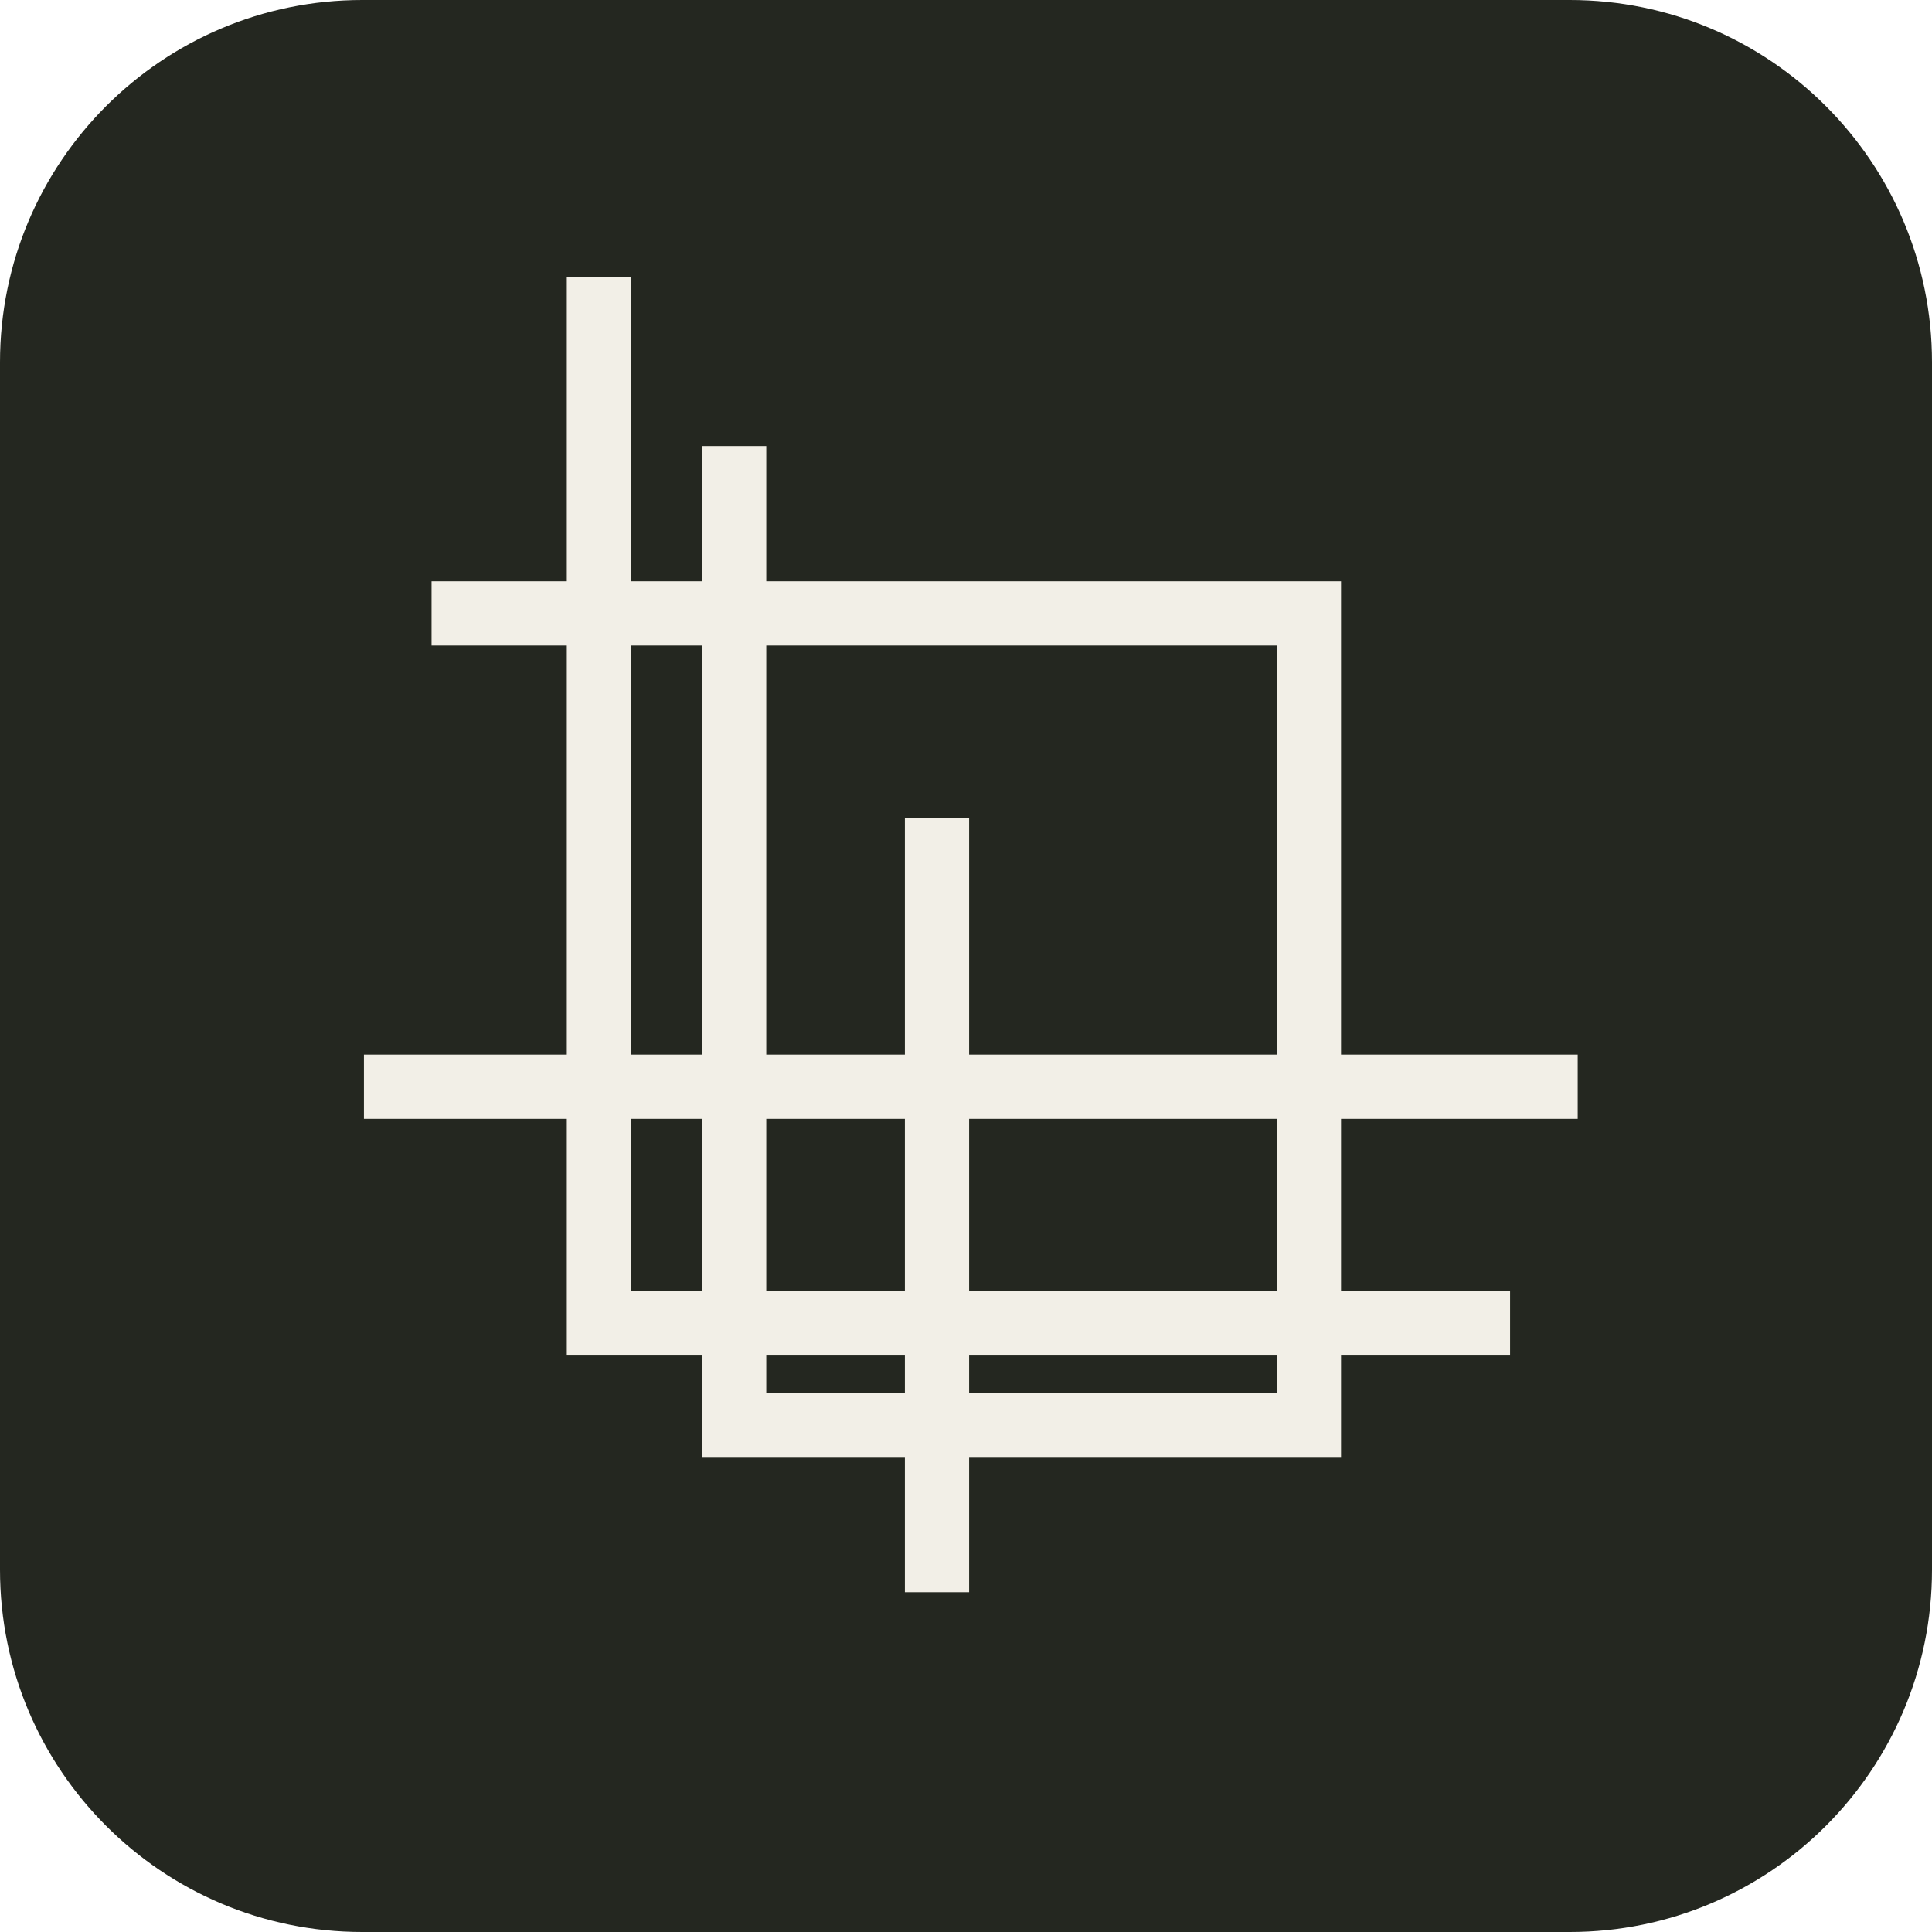
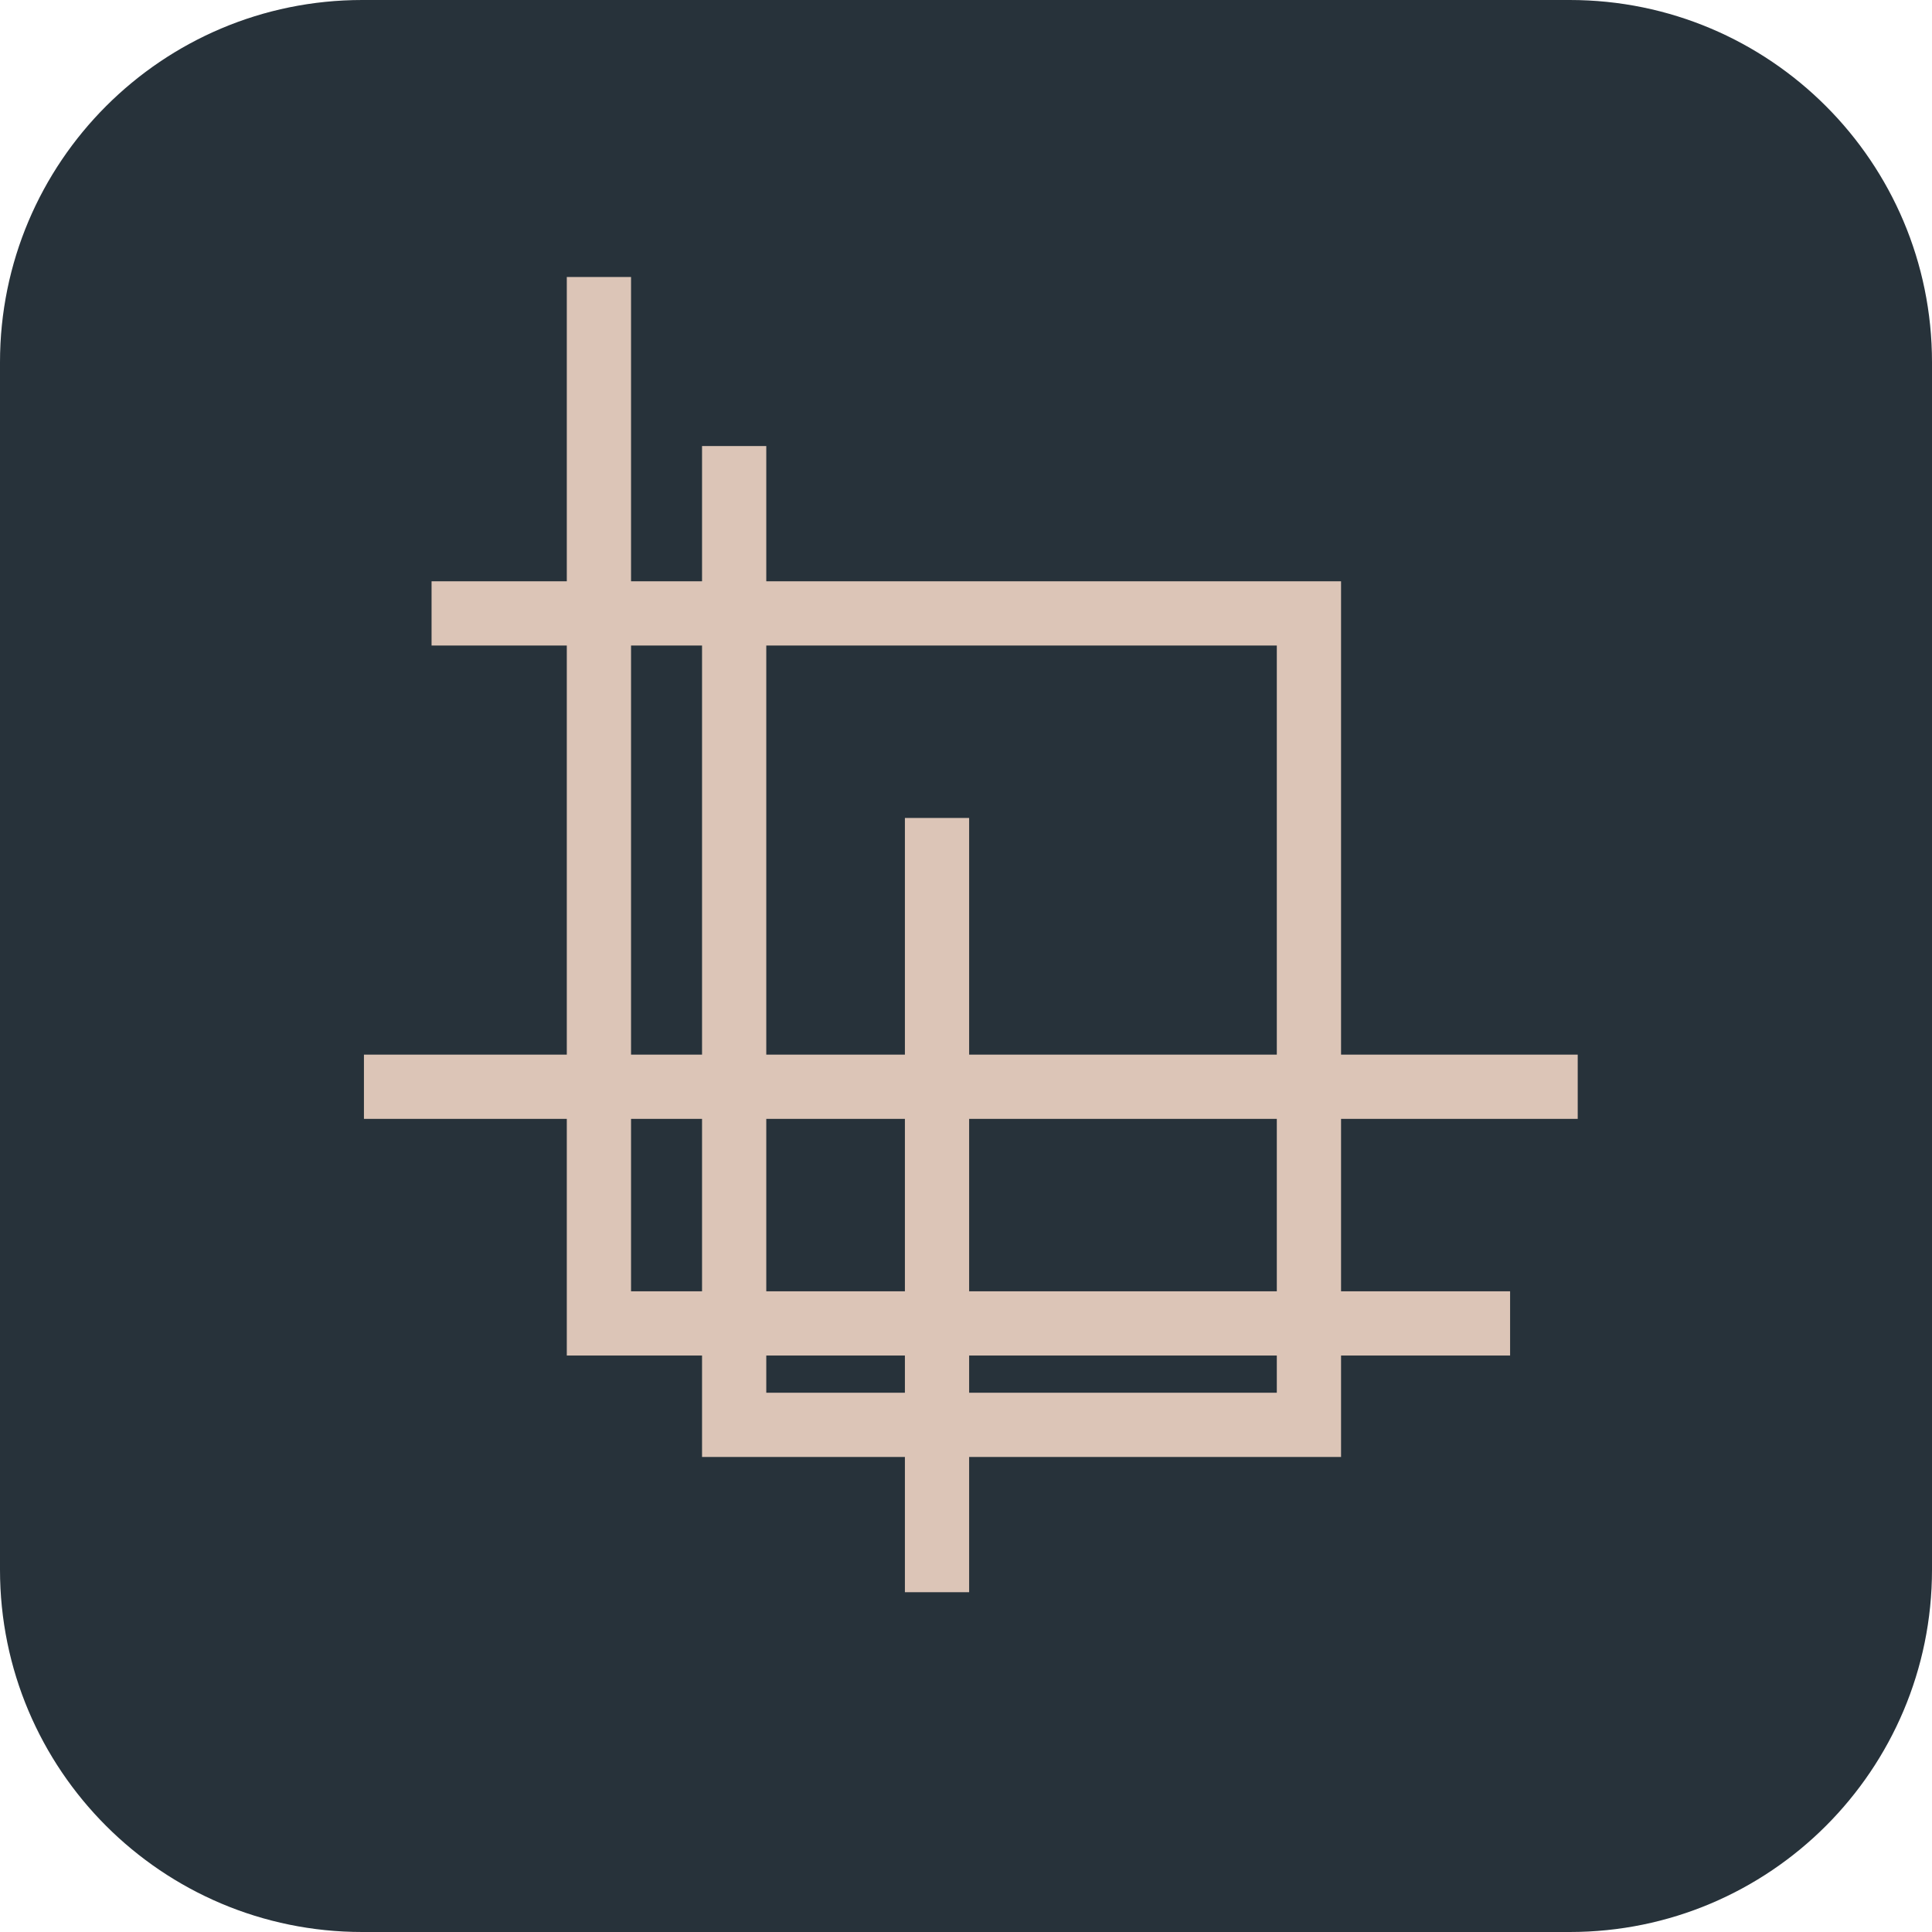
<svg xmlns="http://www.w3.org/2000/svg" viewBox="0 0 64 64">
-   <rect width="64" height="64" rx="12" fill="#242720" />
-   <g transform="translate(12 8) scale(1.12)" fill="none" stroke="#f2efe7" stroke-width="1.9" stroke-linecap="square">
+   <rect width="64" height="64" rx="12" fill="#27323a" />
+   <g transform="translate(12 8) scale(1.12)" fill="none" stroke="#dcc5b7" stroke-width="1.9" stroke-linecap="square">
    <path d="M7 2v30h26M3 11h25v24H11V7M1 25h34M17 18v21" />
  </g>
</svg>
